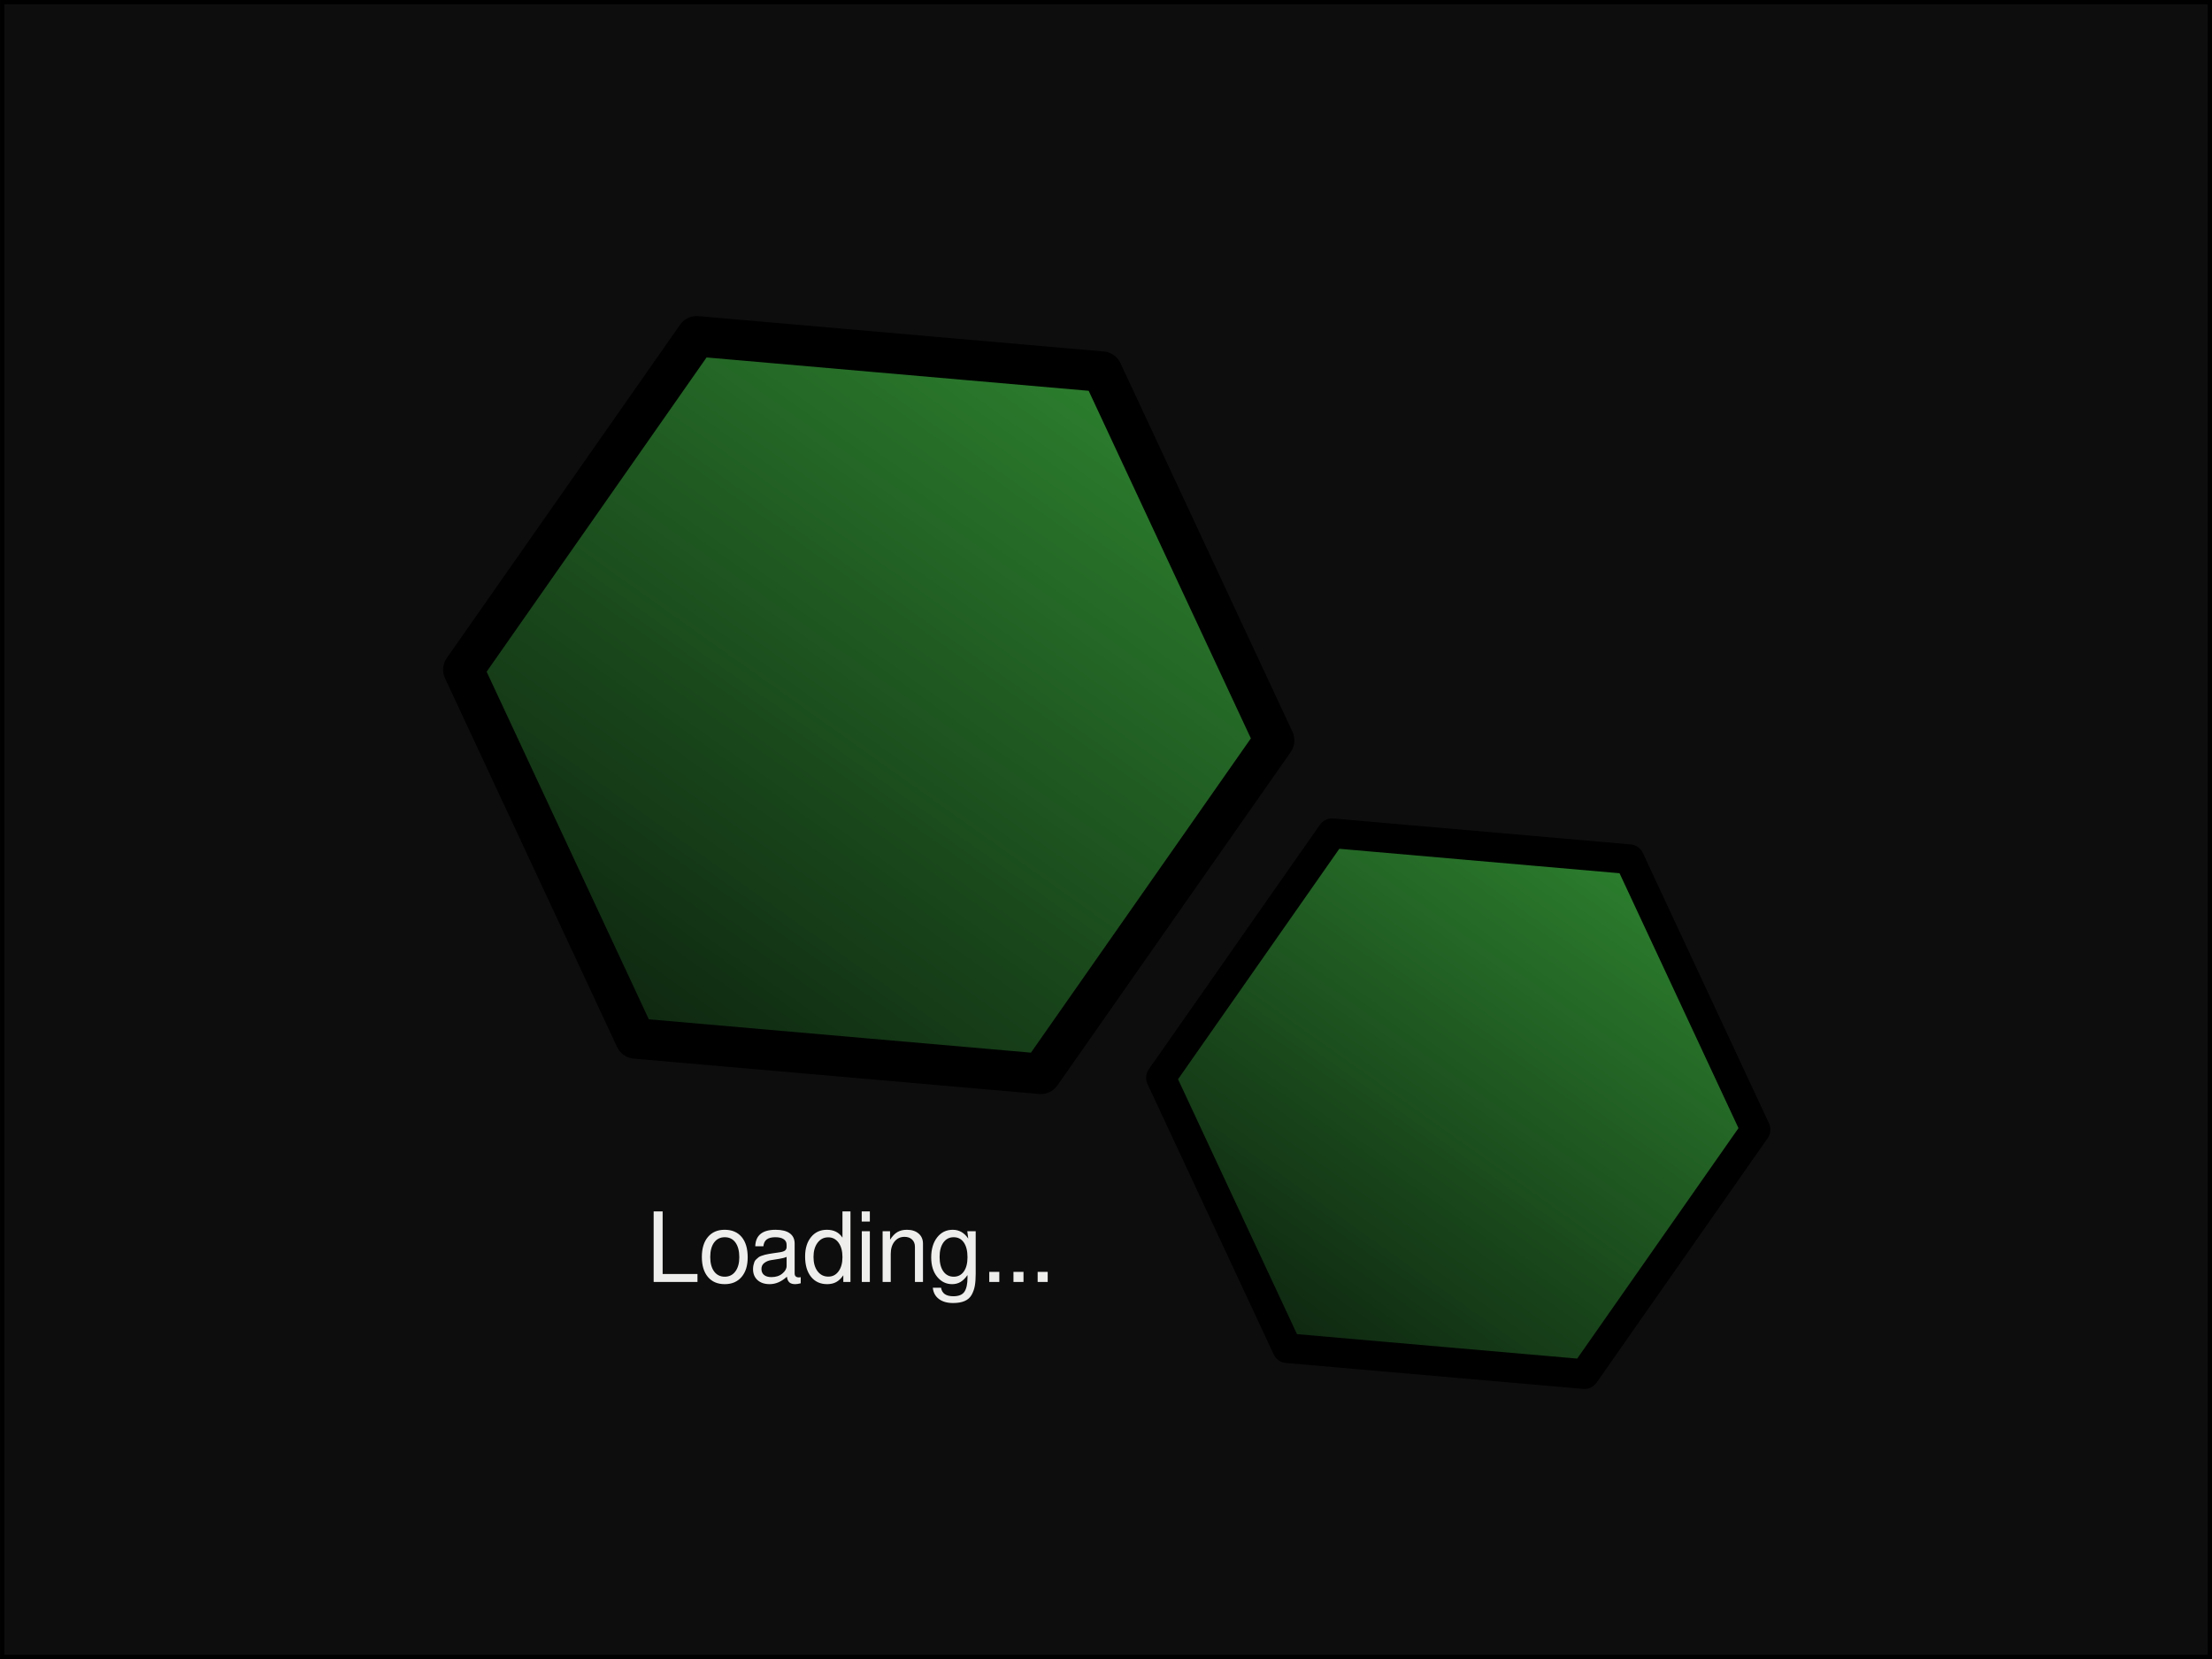
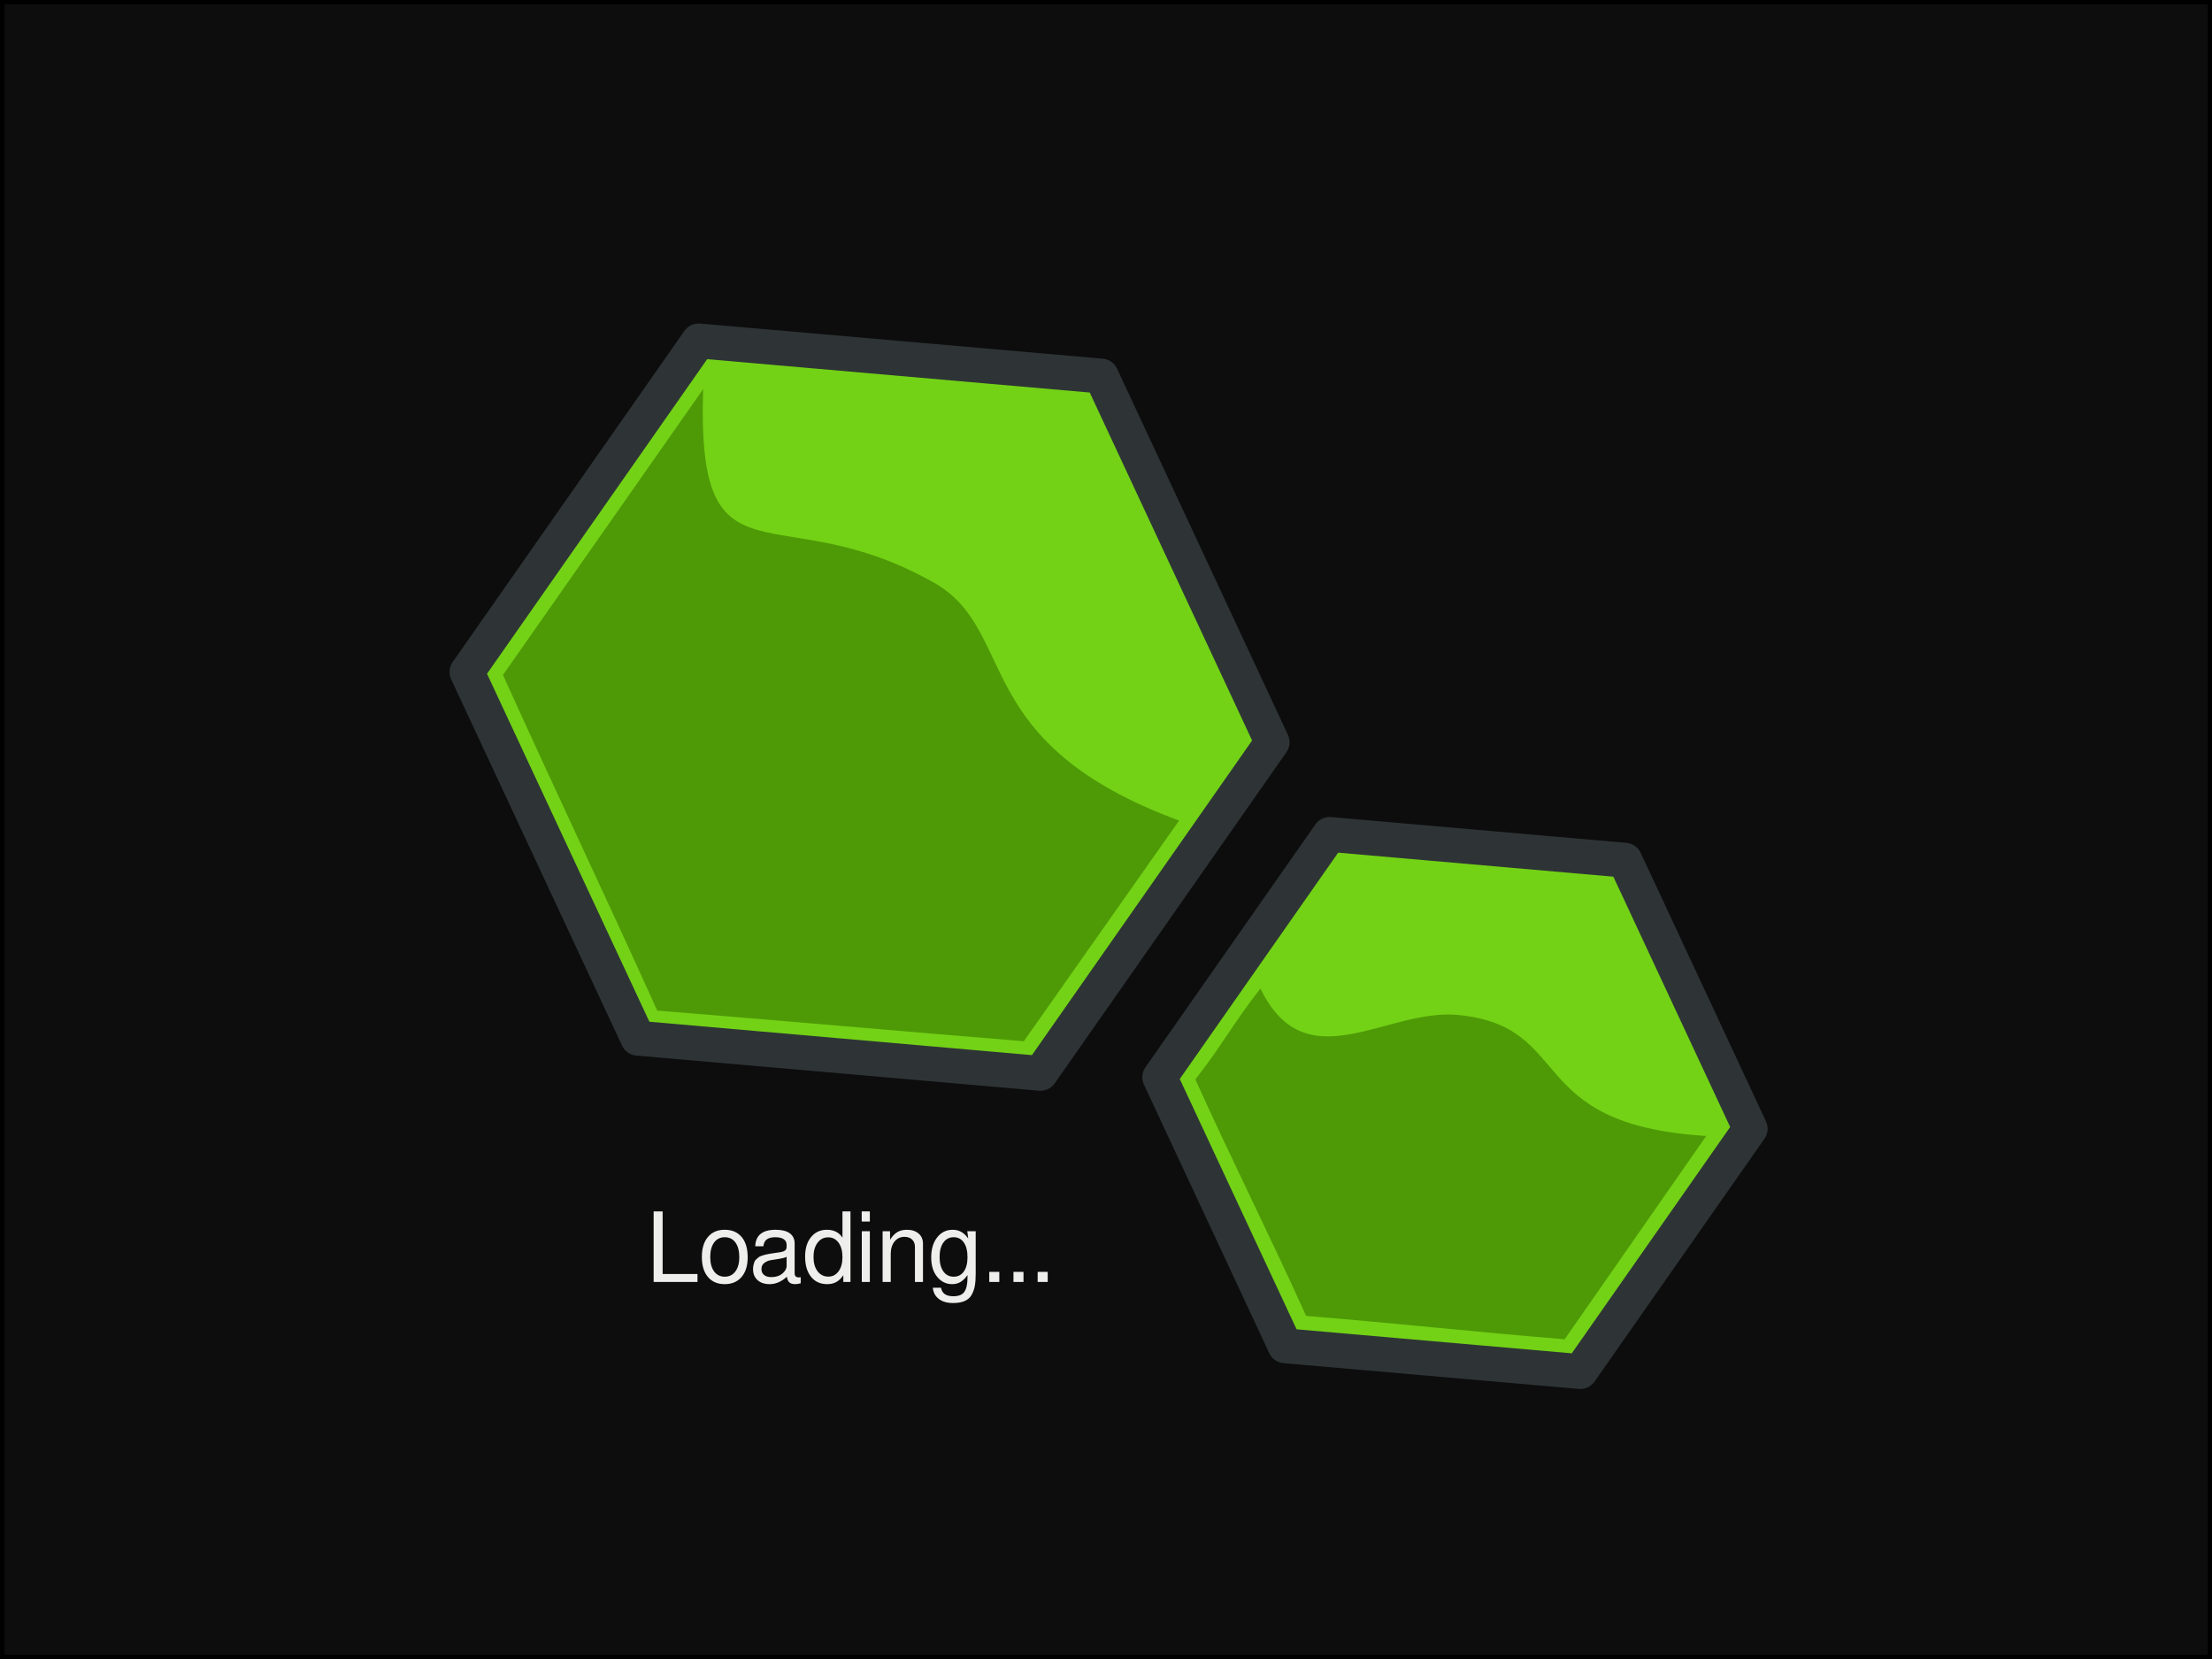
<svg xmlns="http://www.w3.org/2000/svg" xmlns:xlink="http://www.w3.org/1999/xlink" width="1280" height="960" id="svg2" version="1.1">
  <defs id="defs4">
    <linearGradient xlink:href="#linearGradient9853" id="linearGradient2954" gradientUnits="userSpaceOnUse" x1="57.551" y1="55.625" x2="88.074" y2="3.542" />
    <linearGradient id="linearGradient9853">
      <stop style="stop-color:#0e2610;stop-opacity:1;" offset="0" id="stop9855" />
      <stop style="stop-color:#2c7f2e;stop-opacity:1;" offset="1" id="stop9857" />
    </linearGradient>
    <linearGradient xlink:href="#linearGradient9853" id="linearGradient2956" gradientUnits="userSpaceOnUse" x1="57.551" y1="55.625" x2="88.074" y2="3.542" />
    <linearGradient id="linearGradient3030">
      <stop style="stop-color:#0e2610;stop-opacity:1;" offset="0" id="stop3032" />
      <stop style="stop-color:#2c7f2e;stop-opacity:1;" offset="1" id="stop3034" />
    </linearGradient>
    <linearGradient y2="3.542" x2="88.074" y1="55.625" x1="57.551" gradientUnits="userSpaceOnUse" id="linearGradient3039" xlink:href="#linearGradient9853" />
+     <linearGradient gradientUnits="userSpaceOnUse" y2="45.808" x2="158.349" y1="45.808" x1="48.72" id="linearGradient3355" xlink:href="#linearGradient3349" />
+     <linearGradient id="linearGradient3273">
+       <stop id="stop3275" offset="0" style="stop-color:#0e2610;stop-opacity:1;" />
+       <stop id="stop3277" offset="1" style="stop-color:#2c7f2e;stop-opacity:1;" />
+     </linearGradient>
+     <linearGradient y2="3.542" x2="88.074" y1="55.625" x1="57.551" gradientUnits="userSpaceOnUse" id="linearGradient14318" xlink:href="#linearGradient9853-6" />
+     <linearGradient id="linearGradient3266">
+       <stop id="stop3268" offset="0" style="stop-color:#0e2610;stop-opacity:1;" />
+       <stop id="stop3270" offset="1" style="stop-color:#2c7f2e;stop-opacity:1;" />
+     </linearGradient>
+     <linearGradient id="linearGradient9853-6">
+       <stop id="stop9855-3" offset="0" style="stop-color:#0e2610;stop-opacity:1;" />
+       <stop id="stop9857-9" offset="1" style="stop-color:#2c7f2e;stop-opacity:1;" />
+     </linearGradient>
+     <linearGradient id="linearGradient3349">
+       <stop id="stop3351" offset="0" style="stop-color:#73d216;stop-opacity:1;" />
+       <stop id="stop3353" offset="1" style="stop-color:#4e9a06;stop-opacity:1" />
+     </linearGradient>
+     <linearGradient id="linearGradient3357">
+       <stop id="stop3359" offset="0" style="stop-color:#4e9a06;stop-opacity:1" />
+       <stop id="stop3361" offset="1" style="stop-color:#4e9a06;stop-opacity:1" />
+     </linearGradient>
  </defs>
  <g id="layer1">
    <rect style="fill:#0d0d0d;fill-opacity:1;stroke:#000000;stroke-width:2.501;stroke-linecap:round;stroke-linejoin:miter;stroke-miterlimit:4;stroke-opacity:1;stroke-dasharray:none;stroke-dashoffset:0" id="rect2993" width="1277.499" height="957.499" x="1.251" y="1.251" />
-     <g style="display:inline;enable-background:new" id="g2950" transform="matrix(2.602591,0,0,2.602591,-63.99904,160.1779)">
-       <path transform="matrix(2.988584,0.2614672,-0.2614672,2.988584,8.189701,-12.20716)" d="M 87.795,55.699 57.635,55.706 42.549,29.591 57.622,3.468 87.782,3.461 102.868,29.576 z" id="tile6" style="fill:url(#linearGradient2954);fill-opacity:1;fill-rule:evenodd;stroke:#000000;stroke-width:3;stroke-linecap:round;stroke-linejoin:round;stroke-miterlimit:4;stroke-opacity:1;stroke-dasharray:none;stroke-dashoffset:0;marker-start:none;marker-mid:none" />
-       <path transform="matrix(2.191628,0.1917426,-0.1917426,2.191628,195.1438,105.0717)" d="M 87.795,55.699 57.635,55.706 42.549,29.591 57.622,3.468 87.782,3.461 102.868,29.576 z" id="tile7" style="fill:url(#linearGradient3039);fill-opacity:1;fill-rule:evenodd;stroke:#000000;stroke-width:3;stroke-linecap:round;stroke-linejoin:round;stroke-miterlimit:4;stroke-opacity:1;stroke-dasharray:none;stroke-dashoffset:0;marker-start:none;marker-mid:none" />
+     <g id="g3229">
+       <path style="fill:#73d216;fill-opacity:1;fill-rule:evenodd;stroke:#2e3436;stroke-width:2.6;stroke-linecap:round;stroke-linejoin:round;stroke-miterlimit:4;stroke-opacity:1;stroke-dasharray:none;stroke-dashoffset:0;marker-start:none;marker-mid:none" id="tile6-2" d="M 87.795,55.699 57.635,55.706 42.549,29.591 57.622,3.468 87.782,3.461 102.868,29.576 z" transform="matrix(7.724008,0.6757631,-0.6757631,7.724008,-38.42941,131.5532)" />
+       <path style="fill:#73d216;fill-opacity:1;fill-rule:evenodd;stroke:#2e3436;stroke-width:3.545;stroke-linecap:round;stroke-linejoin:round;stroke-miterlimit:4;stroke-opacity:1;stroke-dasharray:none;stroke-dashoffset:0;marker-start:none;marker-mid:none" id="tile7-9" d="M 87.795,55.699 57.635,55.706 42.549,29.591 57.622,3.468 87.782,3.461 102.868,29.576 z" transform="matrix(5.664273,0.4955596,-0.4955596,5.664273,444.7541,434.661)" />
+       <path style="fill:#4e9a06;stroke:none" d="m 406.888,225.154 c -3.871,120.302 42.952,59.474 135.426,113.098 46.729,28.76 19.054,91.896 139.987,136.587 L 592.447,602.519 C 518.961,596.56 453.808,590.742 380.322,584.783 350.034,517.753 321.329,457.611 291.041,390.58 z" id="path3021" />
+       <path style="fill:#4e9a06;stroke:none;display:inline;enable-background:new" d="m 729.335,572.006 c 26.372,54.225 72.732,11.444 114.21,15.299 68.391,6.543 37.142,63.494 143.792,70.023 l -81.922,117.657 C 851.844,770.641 809.364,765.819 755.793,761.476 733.713,712.61 713.788,673.486 691.708,624.621 c 15.565,-19.908 22.062,-32.707 37.627,-52.615 z" id="path3021-1" />
    </g>
    <text xml:space="preserve" style="font-size:56px;font-style:normal;font-variant:normal;font-weight:normal;font-stretch:normal;line-height:125%;letter-spacing:0px;word-spacing:0px;fill:#eeeeec;fill-opacity:1;stroke:none;font-family:FreeSans;-inkscape-font-specification:FreeSans" x="373.756" y="741.807" id="text3043">
      <tspan id="tspan3045" x="373.756" y="741.807">Loading...</tspan>
    </text>
  </g>
</svg>
